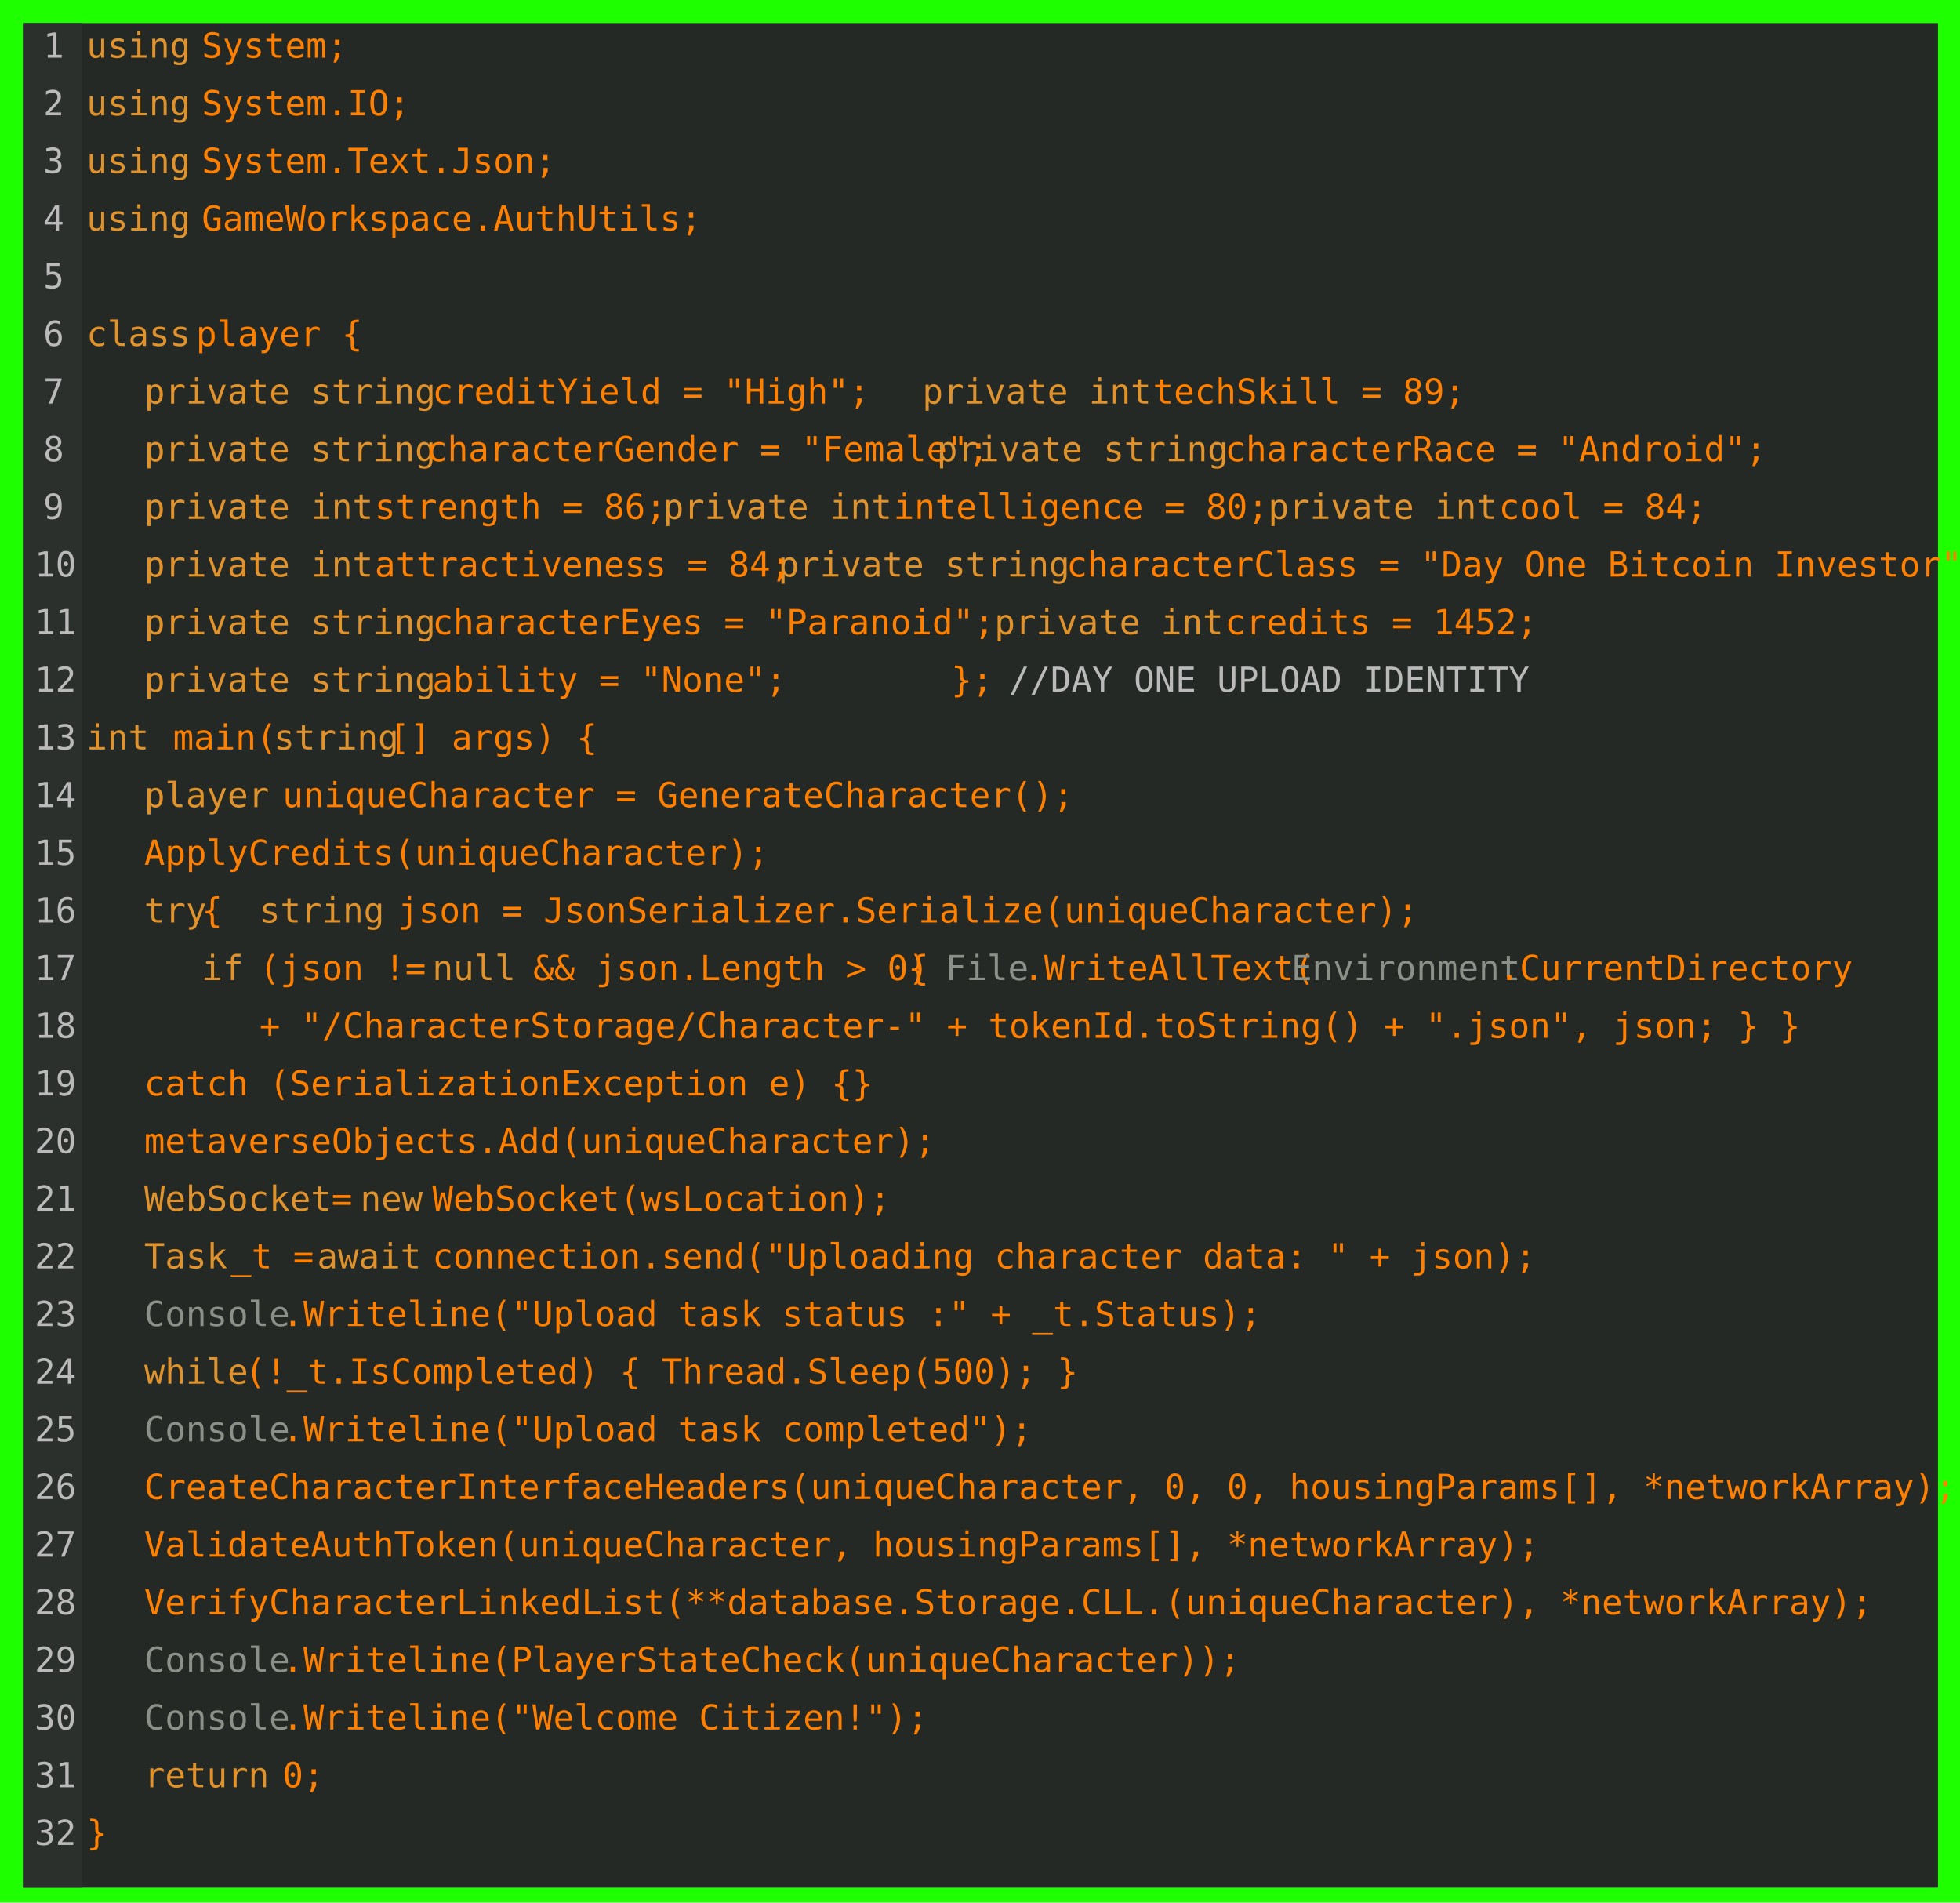
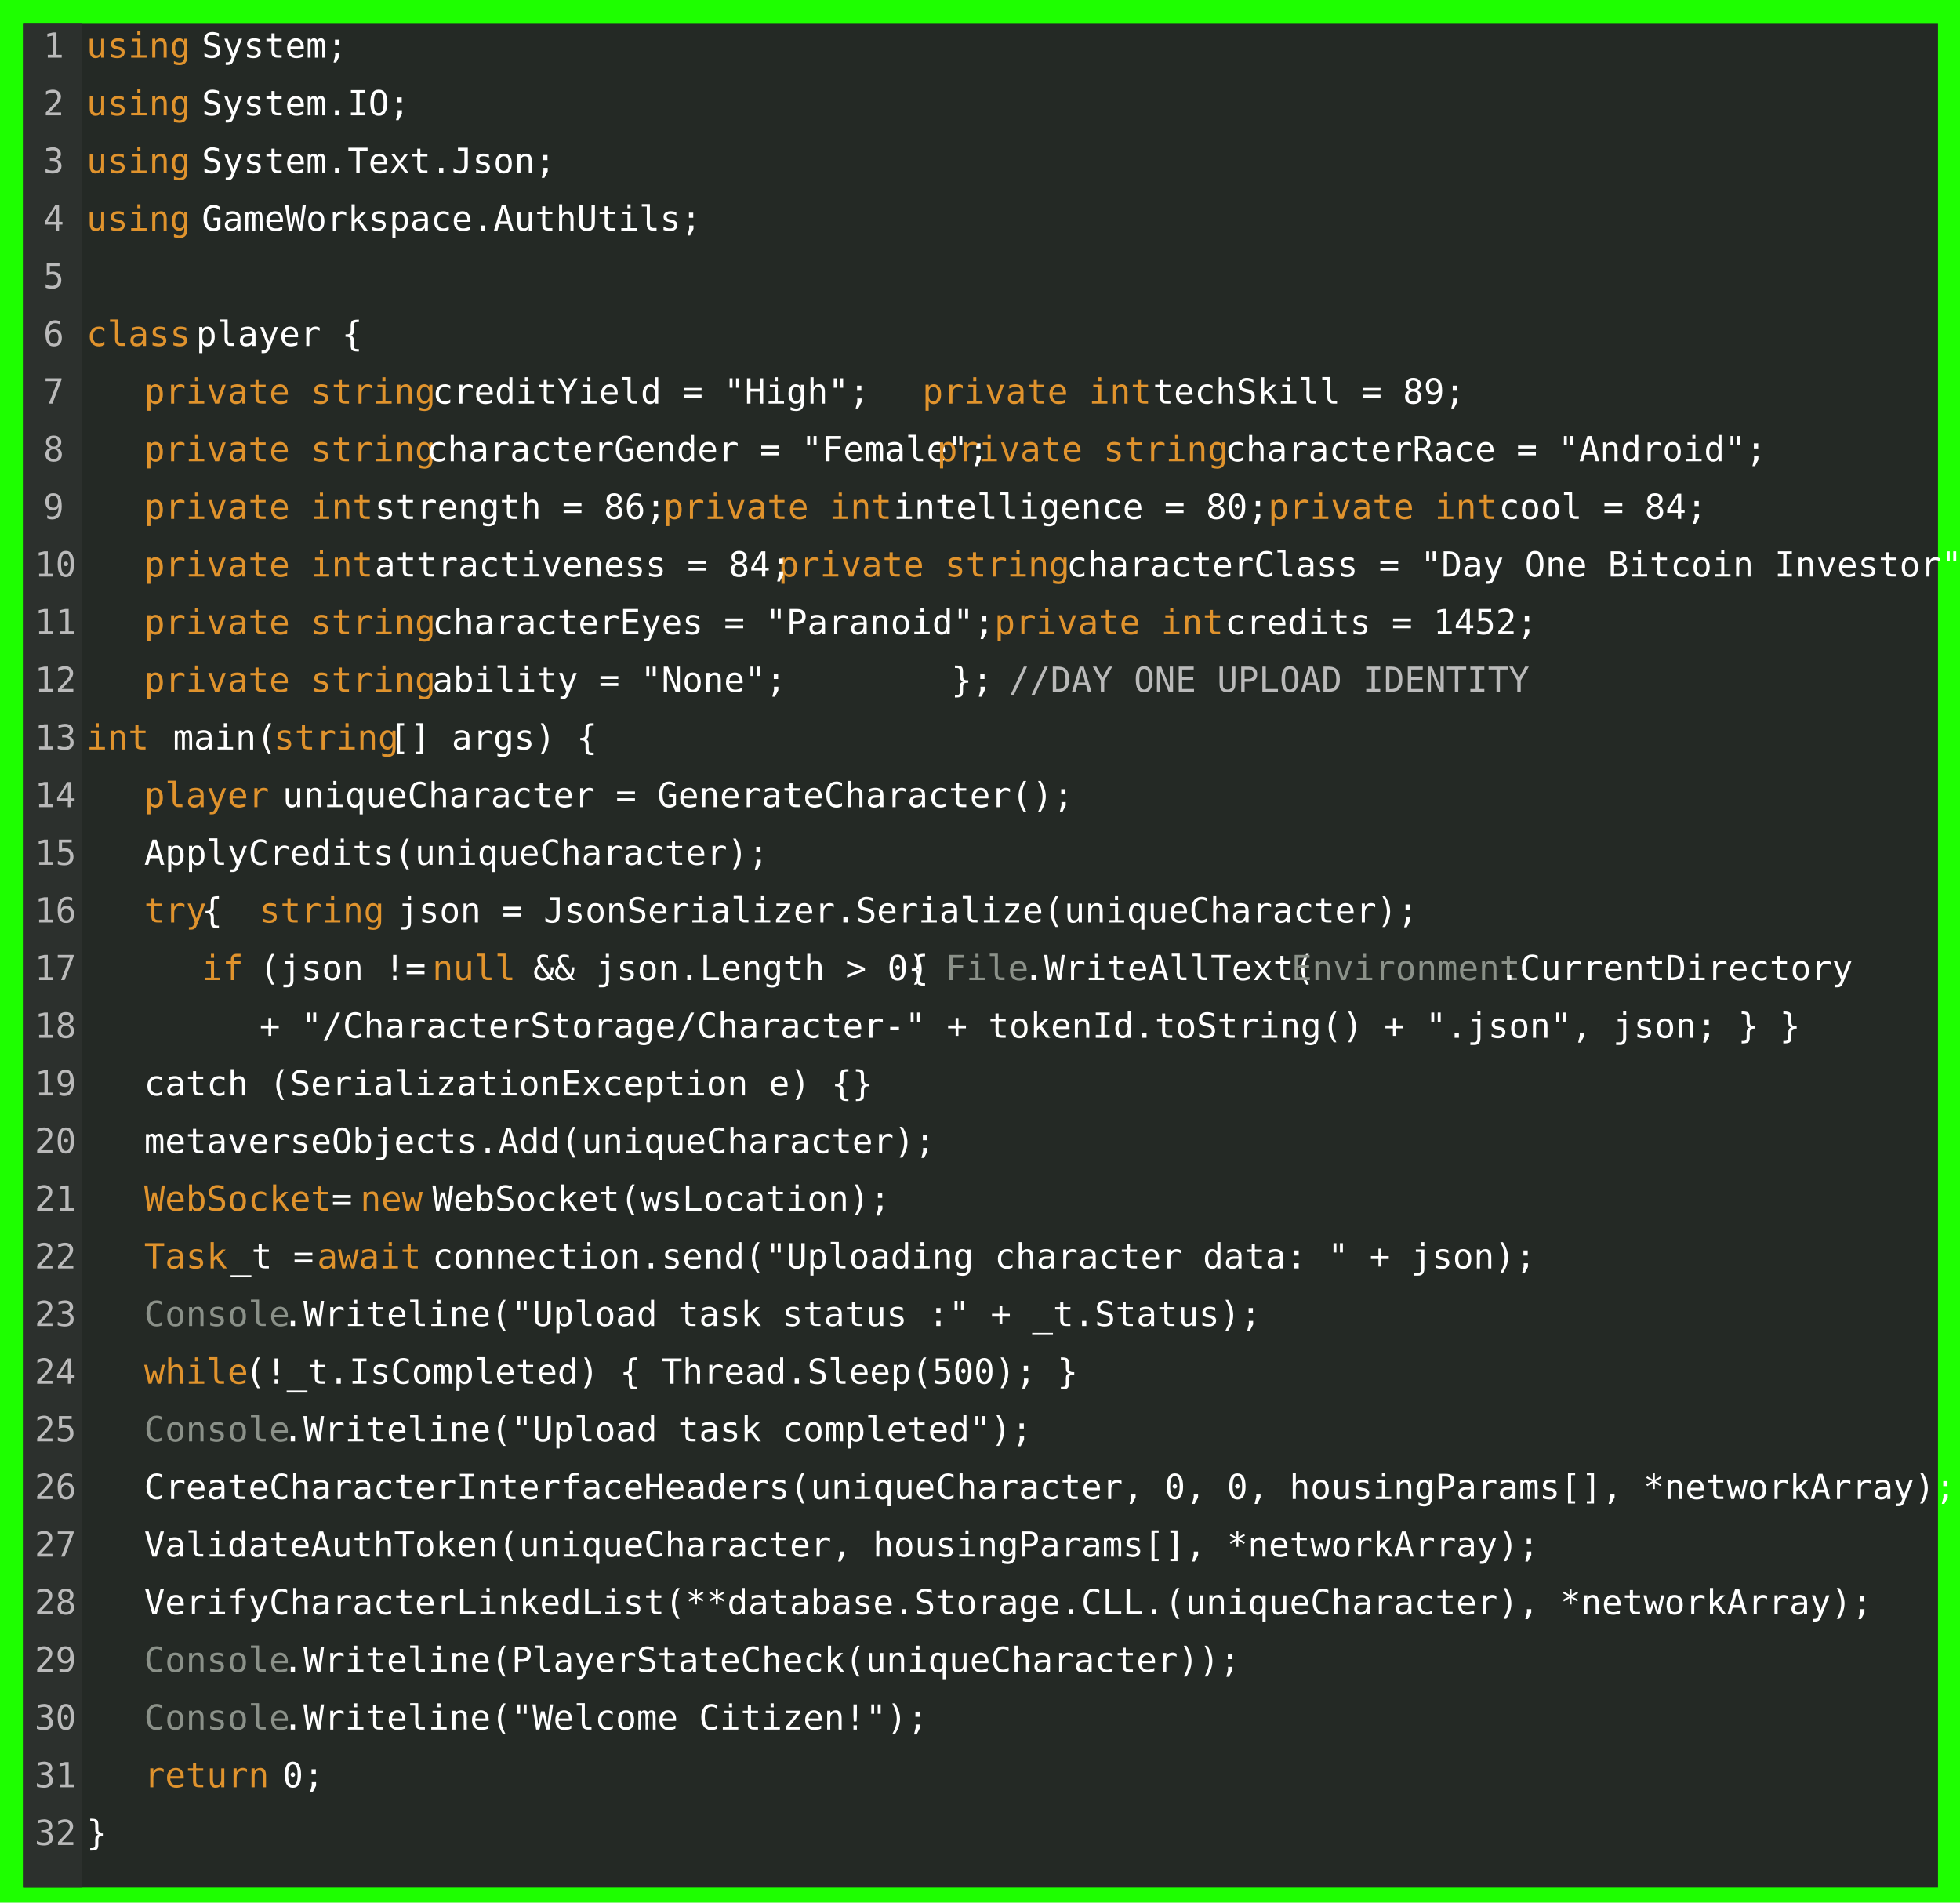
<svg xmlns="http://www.w3.org/2000/svg" preserveAspectRatio="xMinYMin meet" viewBox="0 0 680 660">
  <style>.lineCount { fill: #BABABA; font-family: consolas; font-size: 12px; }</style>
  <style>.global { fill: #8B9189; font-family: consolas; font-size: 12px; }</style>
  <style>.keyword { fill: #e0932d; font-family: consolas; font-size: 12px; }</style>
-   <style>.base { fill: #ff8000; font-family: consolas; font-size: 12px; }</style>
+   <style>.base { fill: white; font-family: consolas; font-size: 12px; }</style>
  <rect width="100%" height="100%" fill="#1eff00" />
  <rect x="8" y="8" width="97.7%" height="98%" fill="#242925" />
  <rect x="8" y="8" width="3%" height="98%" fill="#2c302d" />
  <text x="15" y="20" class="lineCount">1</text>
  <text x="15" y="40" class="lineCount">2</text>
  <text x="15" y="60" class="lineCount">3</text>
  <text x="15" y="80" class="lineCount">4</text>
  <text x="15" y="100" class="lineCount">5</text>
  <text x="15" y="120" class="lineCount">6</text>
  <text x="15" y="140" class="lineCount">7</text>
  <text x="15" y="160" class="lineCount">8</text>
  <text x="15" y="180" class="lineCount">9</text>
  <text x="12" y="200" class="lineCount">10</text>
  <text x="12" y="220" class="lineCount">11</text>
  <text x="12" y="240" class="lineCount">12</text>
  <text x="12" y="260" class="lineCount">13</text>
  <text x="12" y="280" class="lineCount">14</text>
  <text x="12" y="300" class="lineCount">15</text>
  <text x="12" y="320" class="lineCount">16</text>
  <text x="12" y="340" class="lineCount">17</text>
  <text x="12" y="360" class="lineCount">18</text>
  <text x="12" y="380" class="lineCount">19</text>
  <text x="12" y="400" class="lineCount">20</text>
  <text x="12" y="420" class="lineCount">21</text>
  <text x="12" y="440" class="lineCount">22</text>
  <text x="12" y="460" class="lineCount">23</text>
  <text x="12" y="480" class="lineCount">24</text>
  <text x="12" y="500" class="lineCount">25</text>
  <text x="12" y="520" class="lineCount">26</text>
  <text x="12" y="540" class="lineCount">27</text>
  <text x="12" y="560" class="lineCount">28</text>
  <text x="12" y="580" class="lineCount">29</text>
  <text x="12" y="600" class="lineCount">30</text>
  <text x="12" y="620" class="lineCount">31</text>
  <text x="12" y="640" class="lineCount">32</text>
  <text x="30" y="20" class="keyword">using</text>
  <text x="70" y="20" class="base">System;</text>
  <text x="30" y="40" class="keyword">using</text>
  <text x="70" y="40" class="base">System.IO;</text>
  <text x="30" y="60" class="keyword">using</text>
  <text x="70" y="60" class="base">System.Text.Json;</text>
  <text x="30" y="80" class="keyword">using</text>
  <text x="70" y="80" class="base">GameWorkspace.AuthUtils;</text>
  <text x="30" y="120" class="keyword">class</text>
  <text x="68" y="120" class="base">player {</text>
  <text x="270" y="200" class="keyword">private string</text>
  <text x="370" y="200" class="base">characterClass = "Day One Bitcoin Investor";</text>
  <text x="50" y="160" class="keyword">private string</text>
  <text x="148" y="160" class="base">characterGender = "Female";</text>
  <text x="325" y="160" class="keyword">private string</text>
  <text x="425" y="160" class="base">characterRace = "Android";</text>
  <text x="50" y="180" class="keyword">private int</text>
  <text x="130" y="180" class="base">strength = 86;</text>
  <text x="230" y="180" class="keyword">private int</text>
  <text x="310" y="180" class="base">intelligence = 80;</text>
  <text x="50" y="200" class="keyword">private int</text>
  <text x="130" y="200" class="base">attractiveness = 84;</text>
  <text x="320" y="140" class="keyword">private int</text>
  <text x="400" y="140" class="base">techSkill = 89;</text>
  <text x="440" y="180" class="keyword">private int</text>
  <text x="520" y="180" class="base">cool = 84;</text>
  <text x="345" y="220" class="keyword">private int</text>
  <text x="425" y="220" class="base">credits = 1452;</text>
  <text x="50" y="220" class="keyword">private string</text>
  <text x="150" y="220" class="base">characterEyes = "Paranoid";</text>
  <text x="50" y="140" class="keyword">private string</text>
  <text x="150" y="140" class="base">creditYield = "High";</text>
  <text x="50" y="240" class="keyword">private string</text>
  <text x="150" y="240" class="base">ability = "None";</text>
  <text x="330" y="240" class="base">};</text>
  <text x="350" y="240" class="lineCount">//DAY ONE UPLOAD IDENTITY</text>
  <text x="30" y="260" class="keyword">int</text>
  <text x="60" y="260" class="base">main(</text>
  <text x="95" y="260" class="keyword">string</text>
  <text x="135" y="260" class="base">[] args) {</text>
  <text x="50" y="280" class="keyword">player</text>
  <text x="98" y="280" class="base">uniqueCharacter = GenerateCharacter();</text>
  <text x="50" y="300" class="base">ApplyCredits(uniqueCharacter);</text>
  <text x="50" y="320" class="keyword">try</text>
  <text x="70" y="320" class="base">{</text>
  <text x="90" y="320" class="keyword">string</text>
  <text x="138" y="320" class="base">json = JsonSerializer.Serialize(uniqueCharacter);</text>
  <text x="70" y="340" class="keyword">if</text>
  <text x="90" y="340" class="base">(json !=</text>
  <text x="150" y="340" class="keyword">null</text>
  <text x="185" y="340" class="base">&amp;&amp; json.Length &gt; 0)</text>
  <text x="315" y="340" class="base">{</text>
  <text x="328" y="340" class="global">File</text>
  <text x="355" y="340" class="base">.WriteAllText(</text>
  <text x="448" y="340" class="global">Environment</text>
  <text x="520" y="340" class="base">.CurrentDirectory</text>
  <text x="90" y="360" class="base">+ "/CharacterStorage/Character-" + tokenId.toString() + ".json", json; } }</text>
  <text x="50" y="380" class="base">catch (SerializationException e) {}</text>
  <text x="50" y="400" class="base">metaverseObjects.Add(uniqueCharacter);</text>
  <text x="50" y="420" class="keyword">WebSocket</text>
  <text x="115" y="420" class="base">=</text>
  <text x="125" y="420" class="keyword">new</text>
  <text x="150" y="420" class="base">WebSocket(wsLocation);</text>
  <text x="50" y="440" class="keyword">Task</text>
  <text x="80" y="440" class="base">_t =</text>
  <text x="110" y="440" class="keyword">await</text>
  <text x="150" y="440" class="base">connection.send("Uploading character data: " + json);</text>
  <text x="50" y="460" class="global">Console</text>
  <text x="98" y="460" class="base">.Writeline("Upload task status :" + _t.Status);</text>
  <text x="50" y="480" class="keyword">while</text>
  <text x="85" y="480" class="base">(!_t.IsCompleted) { Thread.Sleep(500); }</text>
  <text x="50" y="500" class="global">Console</text>
  <text x="98" y="500" class="base">.Writeline("Upload task completed");</text>
  <text x="50" y="520" class="base">CreateCharacterInterfaceHeaders(uniqueCharacter, 0, 0, housingParams[], *networkArray);</text>
  <text x="50" y="540" class="base">ValidateAuthToken(uniqueCharacter, housingParams[], *networkArray);</text>
  <text x="50" y="560" class="base">VerifyCharacterLinkedList(**database.Storage.CLL.(uniqueCharacter), *networkArray);</text>
  <text x="50" y="580" class="global">Console</text>
  <text x="98" y="580" class="base">.Writeline(PlayerStateCheck(uniqueCharacter));</text>
  <text x="50" y="600" class="global">Console</text>
  <text x="98" y="600" class="base">.Writeline("Welcome Citizen!");</text>
  <text x="50" y="620" class="keyword">return</text>
  <text x="98" y="620" class="base">0;</text>
  <text x="30" y="640" class="base">}</text>
</svg>
